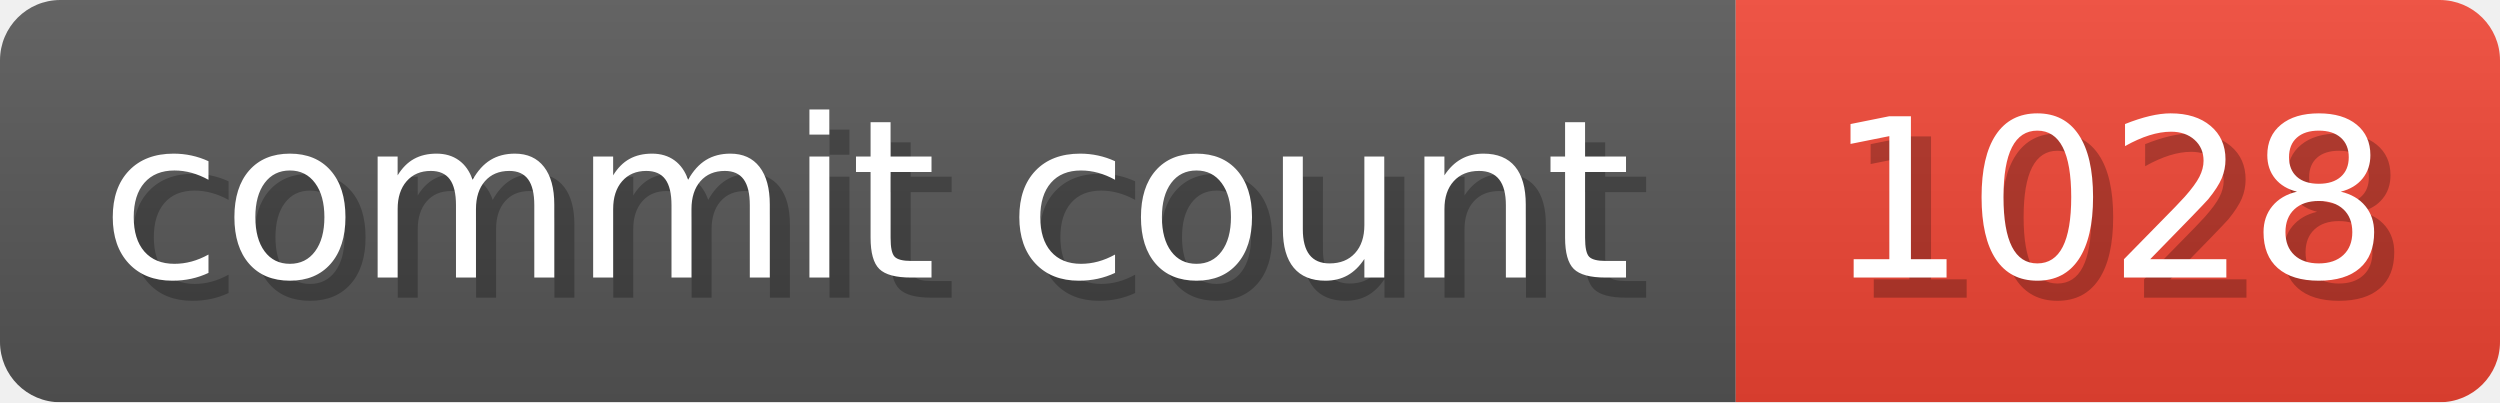
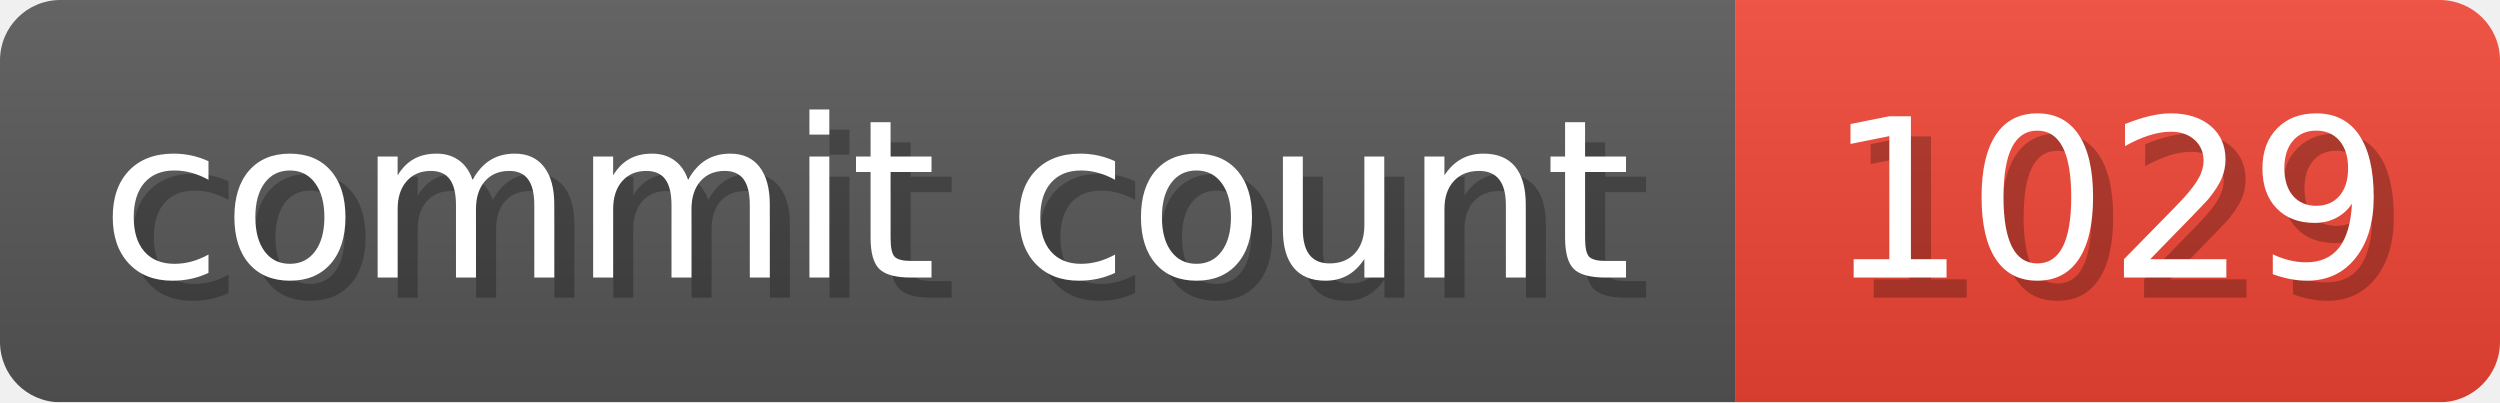
- <svg xmlns="http://www.w3.org/2000/svg" width="124.3" height="20" viewBox="0 0 1243 200" role="img" aria-label="commit count: 1028 ">
+ <svg xmlns="http://www.w3.org/2000/svg" width="124.3" height="20" viewBox="0 0 1243 200" role="img" aria-label="commit count: 1029 ">
  <linearGradient id="a" x2="0" y2="100%">
    <stop offset="0" stop-opacity=".1" stop-color="#EEE" />
    <stop offset="1" stop-opacity=".1" />
  </linearGradient>
  <mask id="m">
    <rect width="1243" height="200" rx="30" fill="#FFF" />
  </mask>
  <g mask="url(#m)">
    <rect width="863" height="200" fill="#555" />
    <rect width="380" height="200" fill="#E43" x="863" />
    <rect width="1243" height="200" fill="url(#a)" />
  </g>
  <g aria-hidden="true" fill="#fff" text-anchor="start" font-family="Verdana,DejaVu Sans,sans-serif" font-size="110">
    <text x="60" y="148" textLength="763" fill="#000" opacity="0.25">commit count</text>
    <text x="50" y="138" textLength="763">commit count</text>
-     <text x="918" y="148" textLength="280" fill="#000" opacity="0.25">1028
+     <text x="918" y="148" textLength="280" fill="#000" opacity="0.25">1029
</text>
-     <text x="908" y="138" textLength="280">1028
+     <text x="908" y="138" textLength="280">1029
</text>
  </g>
</svg>
